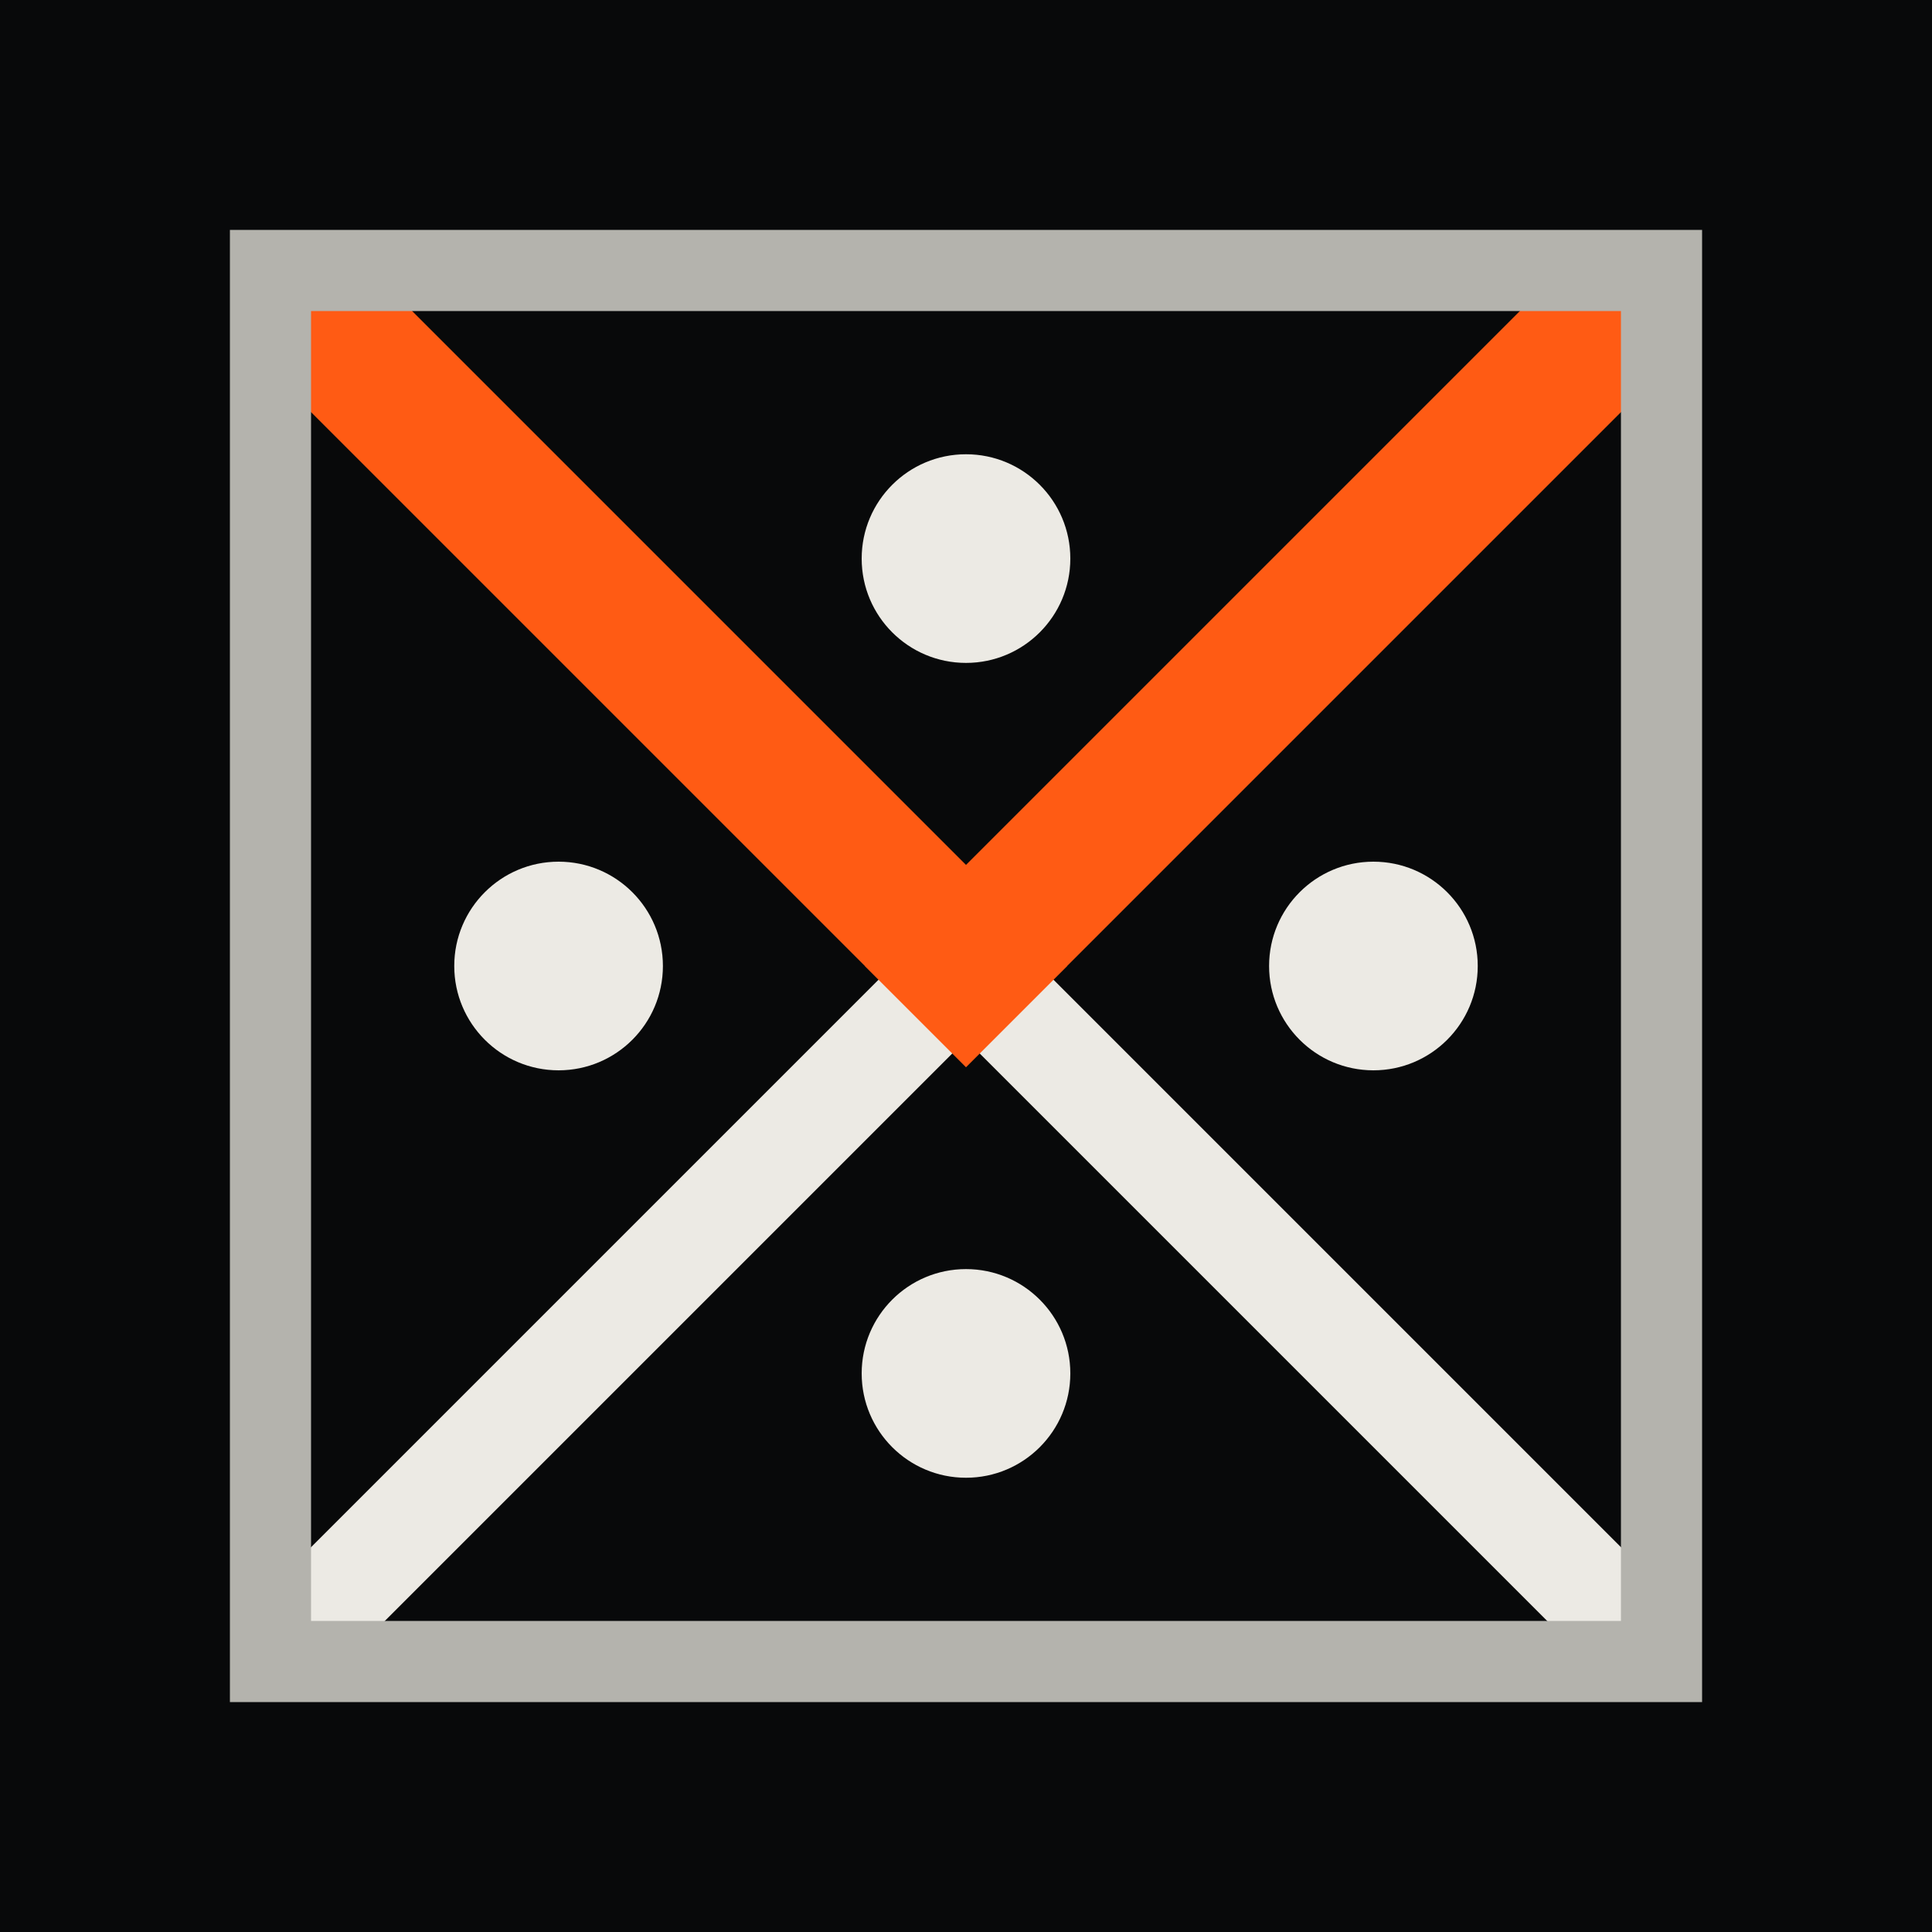
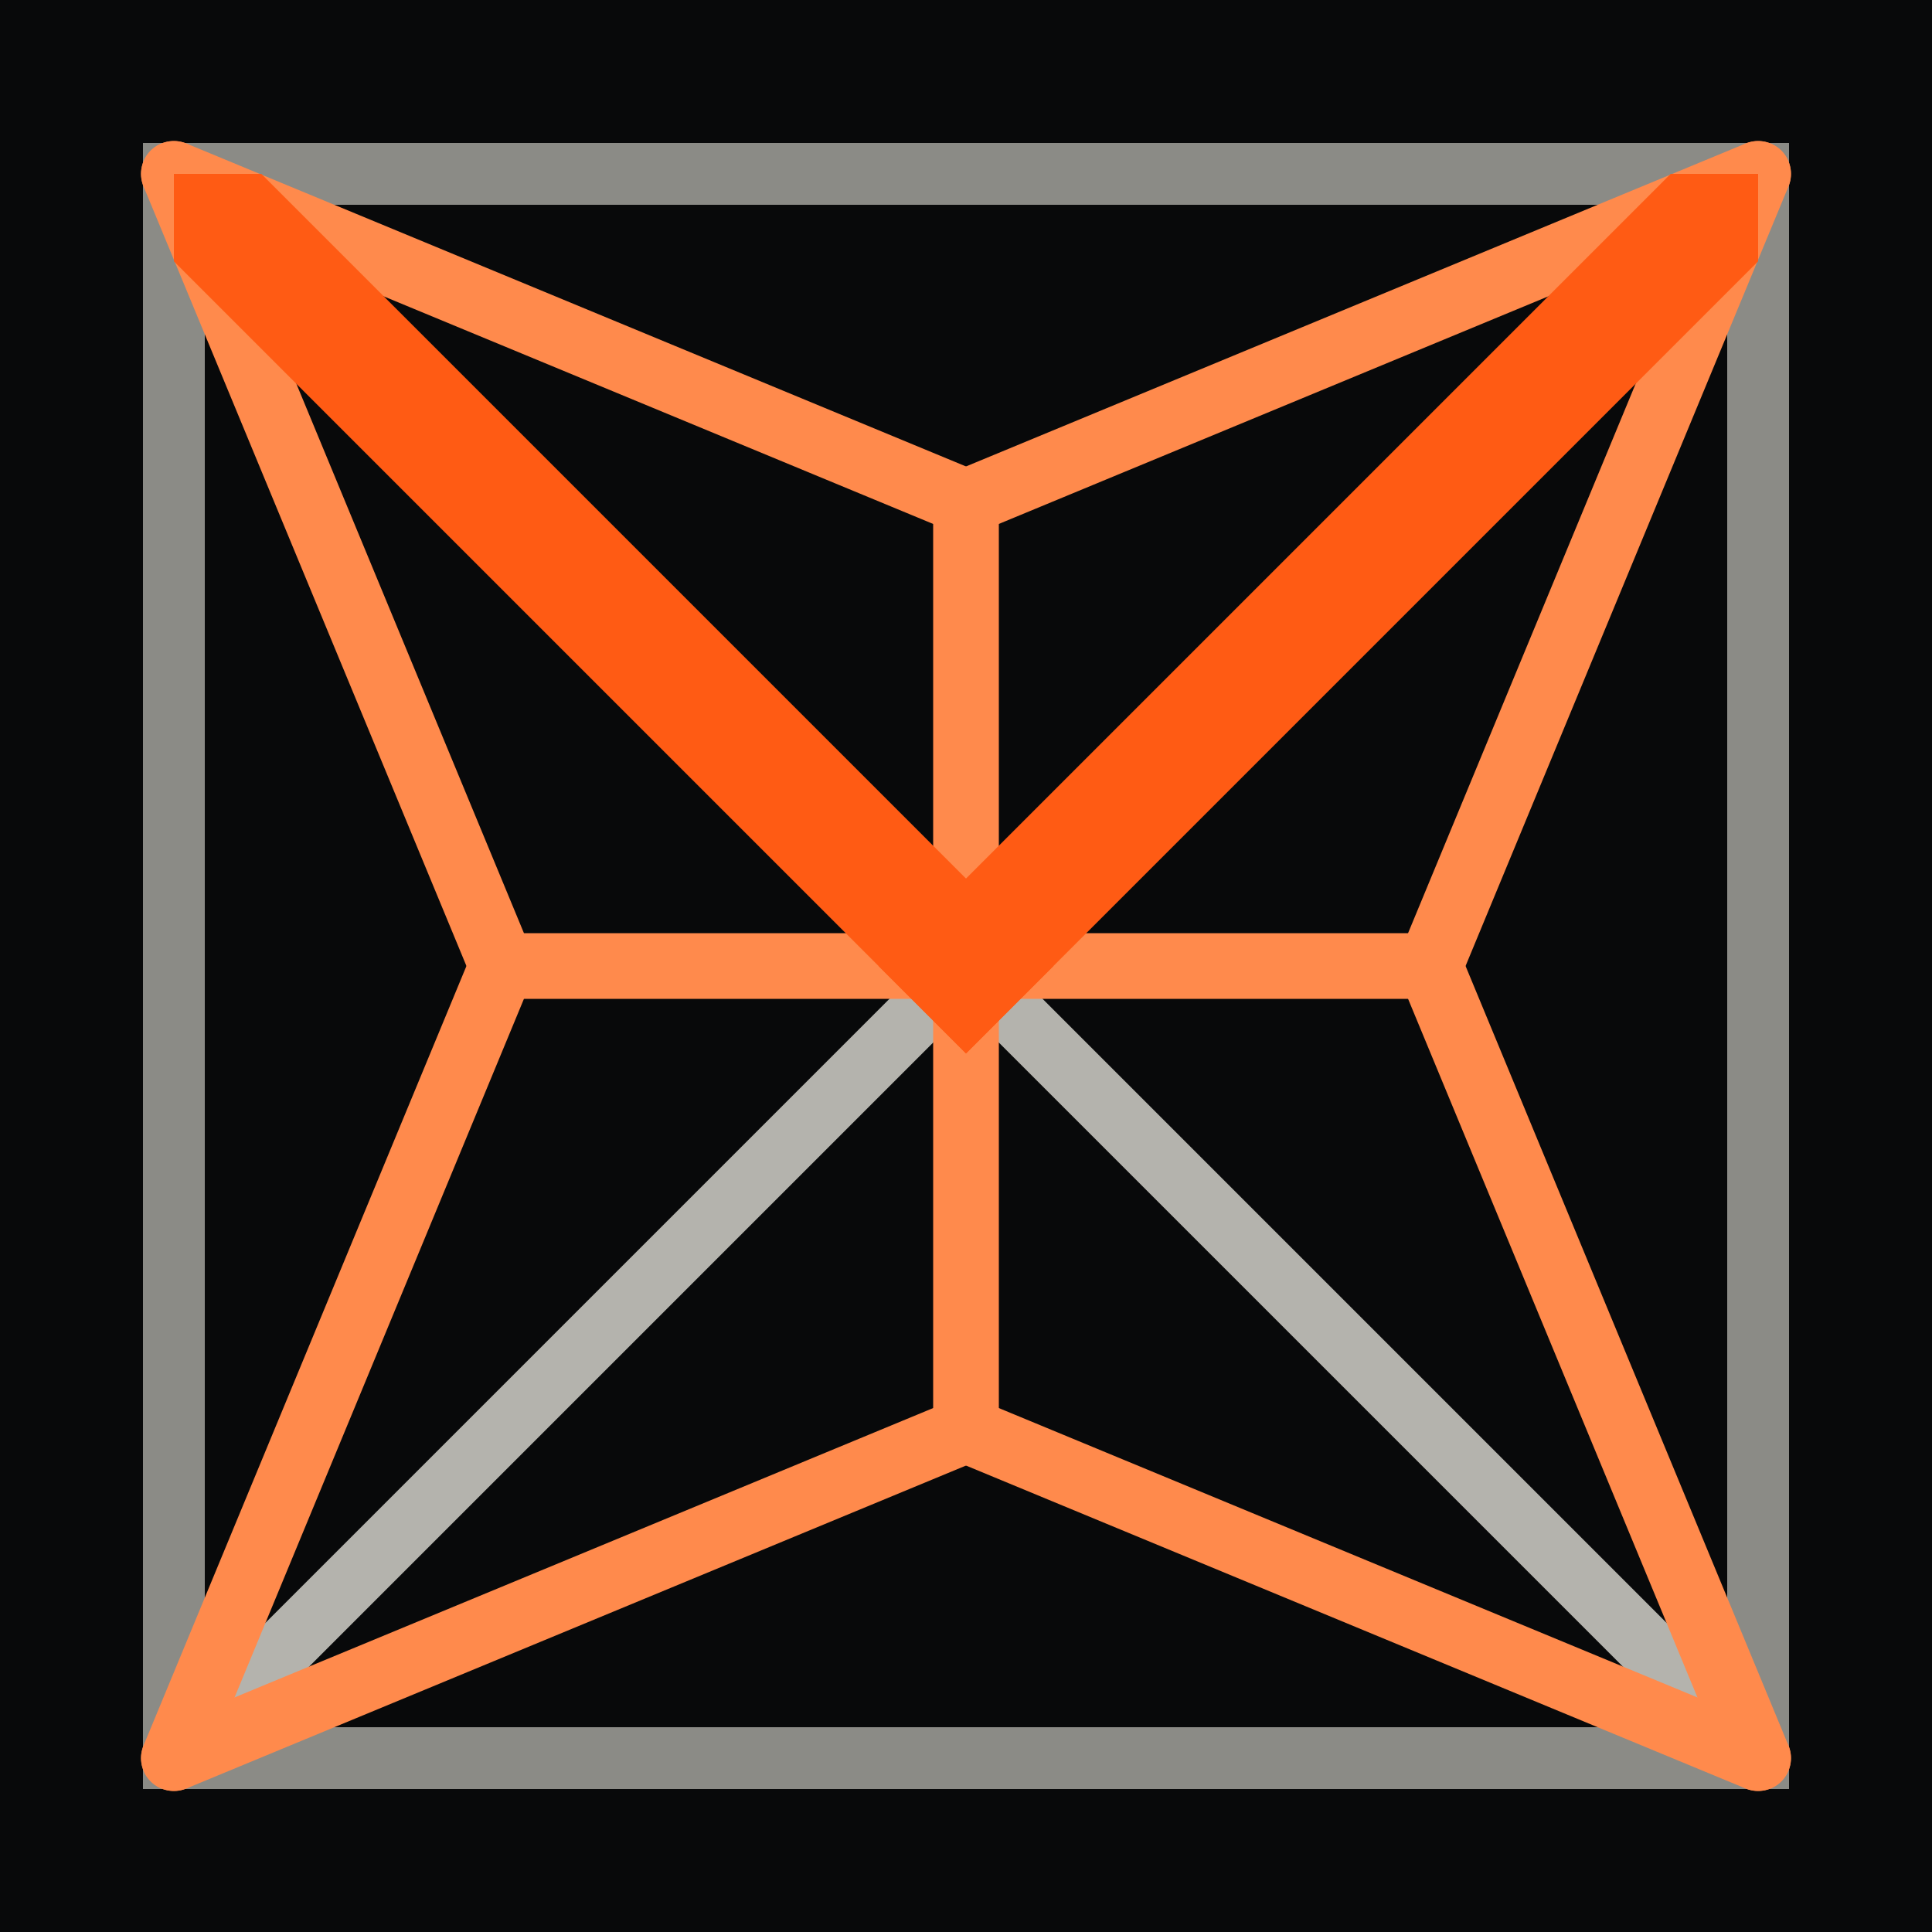
<svg xmlns="http://www.w3.org/2000/svg" viewBox="0 0 32 32" width="32" height="32">
  <rect width="32" height="32" fill="#08090a" />
  <g transform="scale(0.32)">
    <clipPath id="i32">
-       <polygon points="14,86 86,86 86,14 14,14" />
+       <polygon points="9,91 91,91 91,9 9,9" />
    </clipPath>
    <g clip-path="url(#i32)">
-       <line x1="50" y1="50" x2="10.182" y2="89.818" stroke="#eceae4" stroke-width="5.4" />
-       <line x1="50" y1="50" x2="89.818" y2="89.818" stroke="#eceae4" stroke-width="5.4" />
-       <line x1="52.616" y1="52.616" x2="8.767" y2="8.767" stroke="#ff5b14" stroke-width="7.4" />
-       <line x1="47.384" y1="52.616" x2="91.233" y2="8.767" stroke="#ff5b14" stroke-width="7.4" />
+       <line x1="50" y1="50" x2="-32" y2="132" stroke="#b4b3ad" stroke-width="3.2" />
+       <line x1="50" y1="50" x2="132" y2="132" stroke="#b4b3ad" stroke-width="3.2" />
    </g>
-     <polygon fill="none" stroke="#b4b3ad" stroke-width="4.2" points="14,86 86,86 86,14 14,14" />
-     <circle cx="50" cy="71.088" r="5.4" fill="#eceae4" />
-     <circle cx="71.088" cy="50" r="5.4" fill="#eceae4" />
-     <circle cx="50" cy="28.912" r="5.4" fill="#eceae4" />
-     <circle cx="28.912" cy="50" r="5.4" fill="#eceae4" />
+     <polygon fill="none" stroke="#8b8b86" stroke-width="3.2" points="9,91 91,91 91,9 9,9" />
+     <line x1="50" y1="74.017" x2="50" y2="50" stroke="#ff8a4c" stroke-width="3.4" stroke-linecap="round" />
+     <line x1="74.017" y1="50" x2="50" y2="50" stroke="#ff8a4c" stroke-width="3.4" stroke-linecap="round" />
+     <line x1="50" y1="25.983" x2="50" y2="50" stroke="#ff8a4c" stroke-width="3.4" stroke-linecap="round" />
+     <line x1="25.983" y1="50" x2="50" y2="50" stroke="#ff8a4c" stroke-width="3.4" stroke-linecap="round" />
+     <line x1="50" y1="74.017" x2="9" y2="91" stroke="#ff8a4c" stroke-width="3.4" stroke-linecap="round" />
+     <line x1="50" y1="74.017" x2="91" y2="91" stroke="#ff8a4c" stroke-width="3.4" stroke-linecap="round" />
+     <line x1="74.017" y1="50" x2="91" y2="91" stroke="#ff8a4c" stroke-width="3.4" stroke-linecap="round" />
+     <line x1="74.017" y1="50" x2="91" y2="9" stroke="#ff8a4c" stroke-width="3.4" stroke-linecap="round" />
+     <line x1="50" y1="25.983" x2="91" y2="9" stroke="#ff8a4c" stroke-width="3.4" stroke-linecap="round" />
+     <line x1="50" y1="25.983" x2="9" y2="9" stroke="#ff8a4c" stroke-width="3.4" stroke-linecap="round" />
+     <line x1="25.983" y1="50" x2="9" y2="9" stroke="#ff8a4c" stroke-width="3.4" stroke-linecap="round" />
+     <line x1="25.983" y1="50" x2="9" y2="91" stroke="#ff8a4c" stroke-width="3.4" stroke-linecap="round" />
+     <g clip-path="url(#i32)">
+       <line x1="47.737" y1="52.263" x2="132" y2="-32" stroke="#ff5b14" stroke-width="6.4" />
+       <line x1="52.263" y1="52.263" x2="-32" y2="-32" stroke="#ff5b14" stroke-width="6.4" />
+     </g>
  </g>
</svg>
